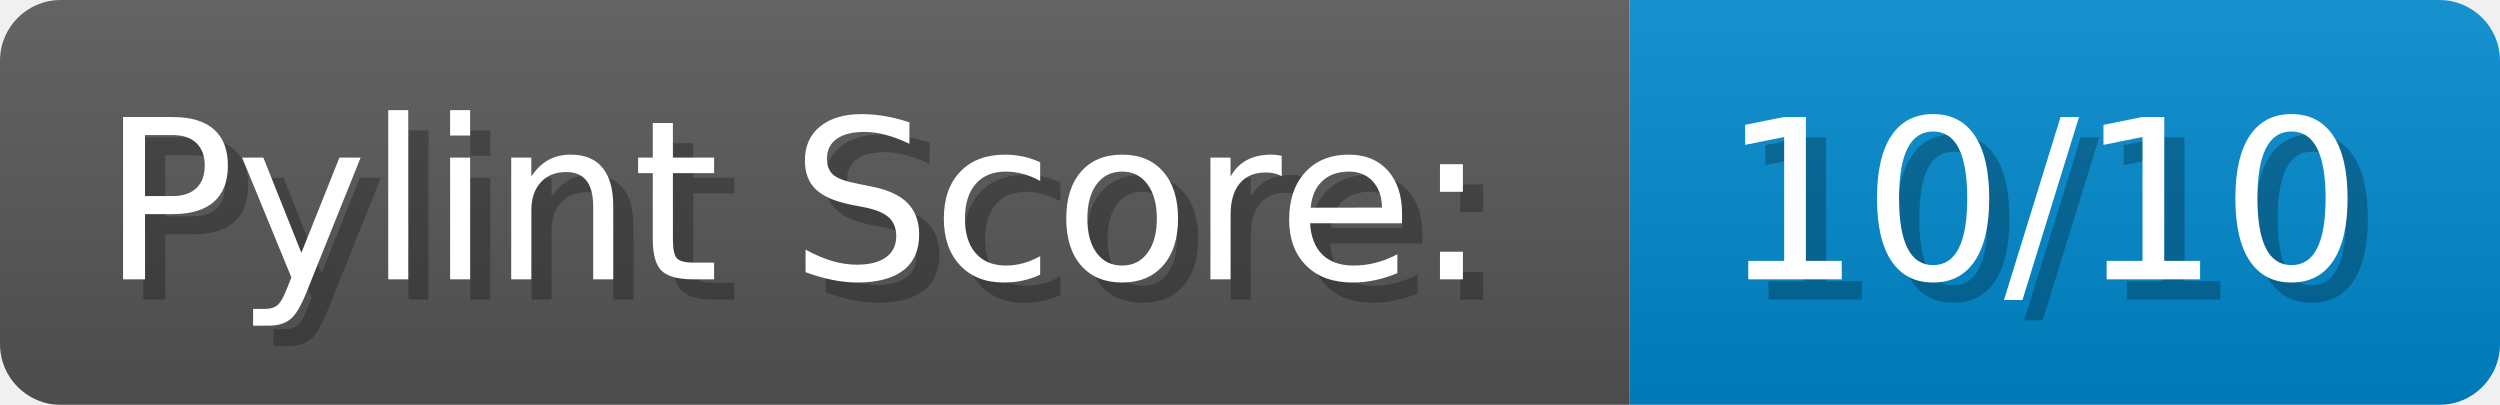
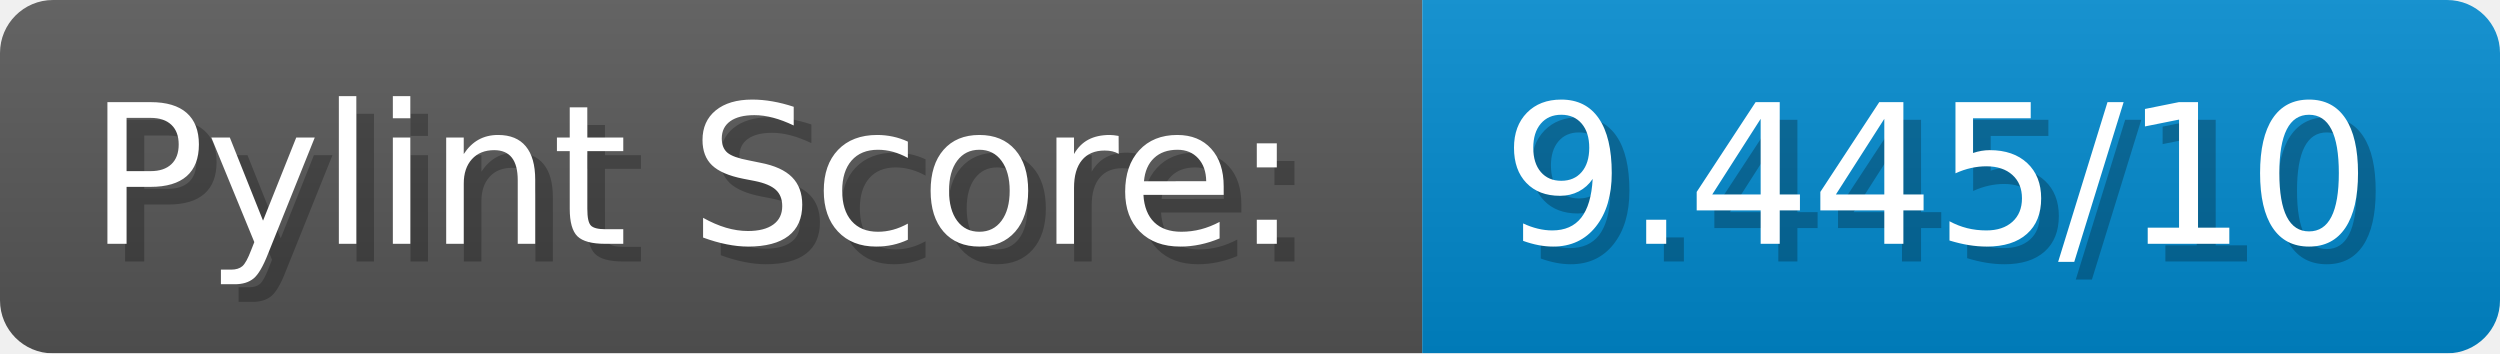
- <svg xmlns="http://www.w3.org/2000/svg" width="185.25" height="30" viewBox="0 0 1235 200" role="img" aria-label="Pylint Score:: 10/10">
+ <svg xmlns="http://www.w3.org/2000/svg" width="212.25" height="30" viewBox="0 0 1415 200" role="img" aria-label="Pylint Score:: 9.445/10">
  <linearGradient id="a" x2="0" y2="100%">
    <stop offset="0" stop-opacity=".1" stop-color="#EEE" />
    <stop offset="1" stop-opacity=".1" />
  </linearGradient>
  <mask id="m">
-     <rect width="1235" height="200" rx="30" fill="#FFF" />
+     <rect width="1415" height="200" rx="30" fill="#FFF" />
  </mask>
  <g mask="url(#m)">
    <rect width="805" height="200" fill="#555" />
-     <rect width="430" height="200" fill="#08C" x="805" />
-     <rect width="1235" height="200" fill="url(#a)" />
+     <rect width="610" height="200" fill="#08C" x="805" />
+     <rect width="1415" height="200" fill="url(#a)" />
  </g>
  <g aria-hidden="true" fill="#fff" text-anchor="start" font-family="Verdana,DejaVu Sans,sans-serif" font-size="110">
    <text x="60" y="148" textLength="705" fill="#000" opacity="0.25">Pylint Score:</text>
    <text x="50" y="138" textLength="705">Pylint Score:</text>
-     <text x="860" y="148" textLength="330" fill="#000" opacity="0.25">10/10</text>
-     <text x="850" y="138" textLength="330">10/10</text>
+     <text x="860" y="148" textLength="510" fill="#000" opacity="0.25">9.445/10</text>
+     <text x="850" y="138" textLength="510">9.445/10</text>
  </g>
</svg>
